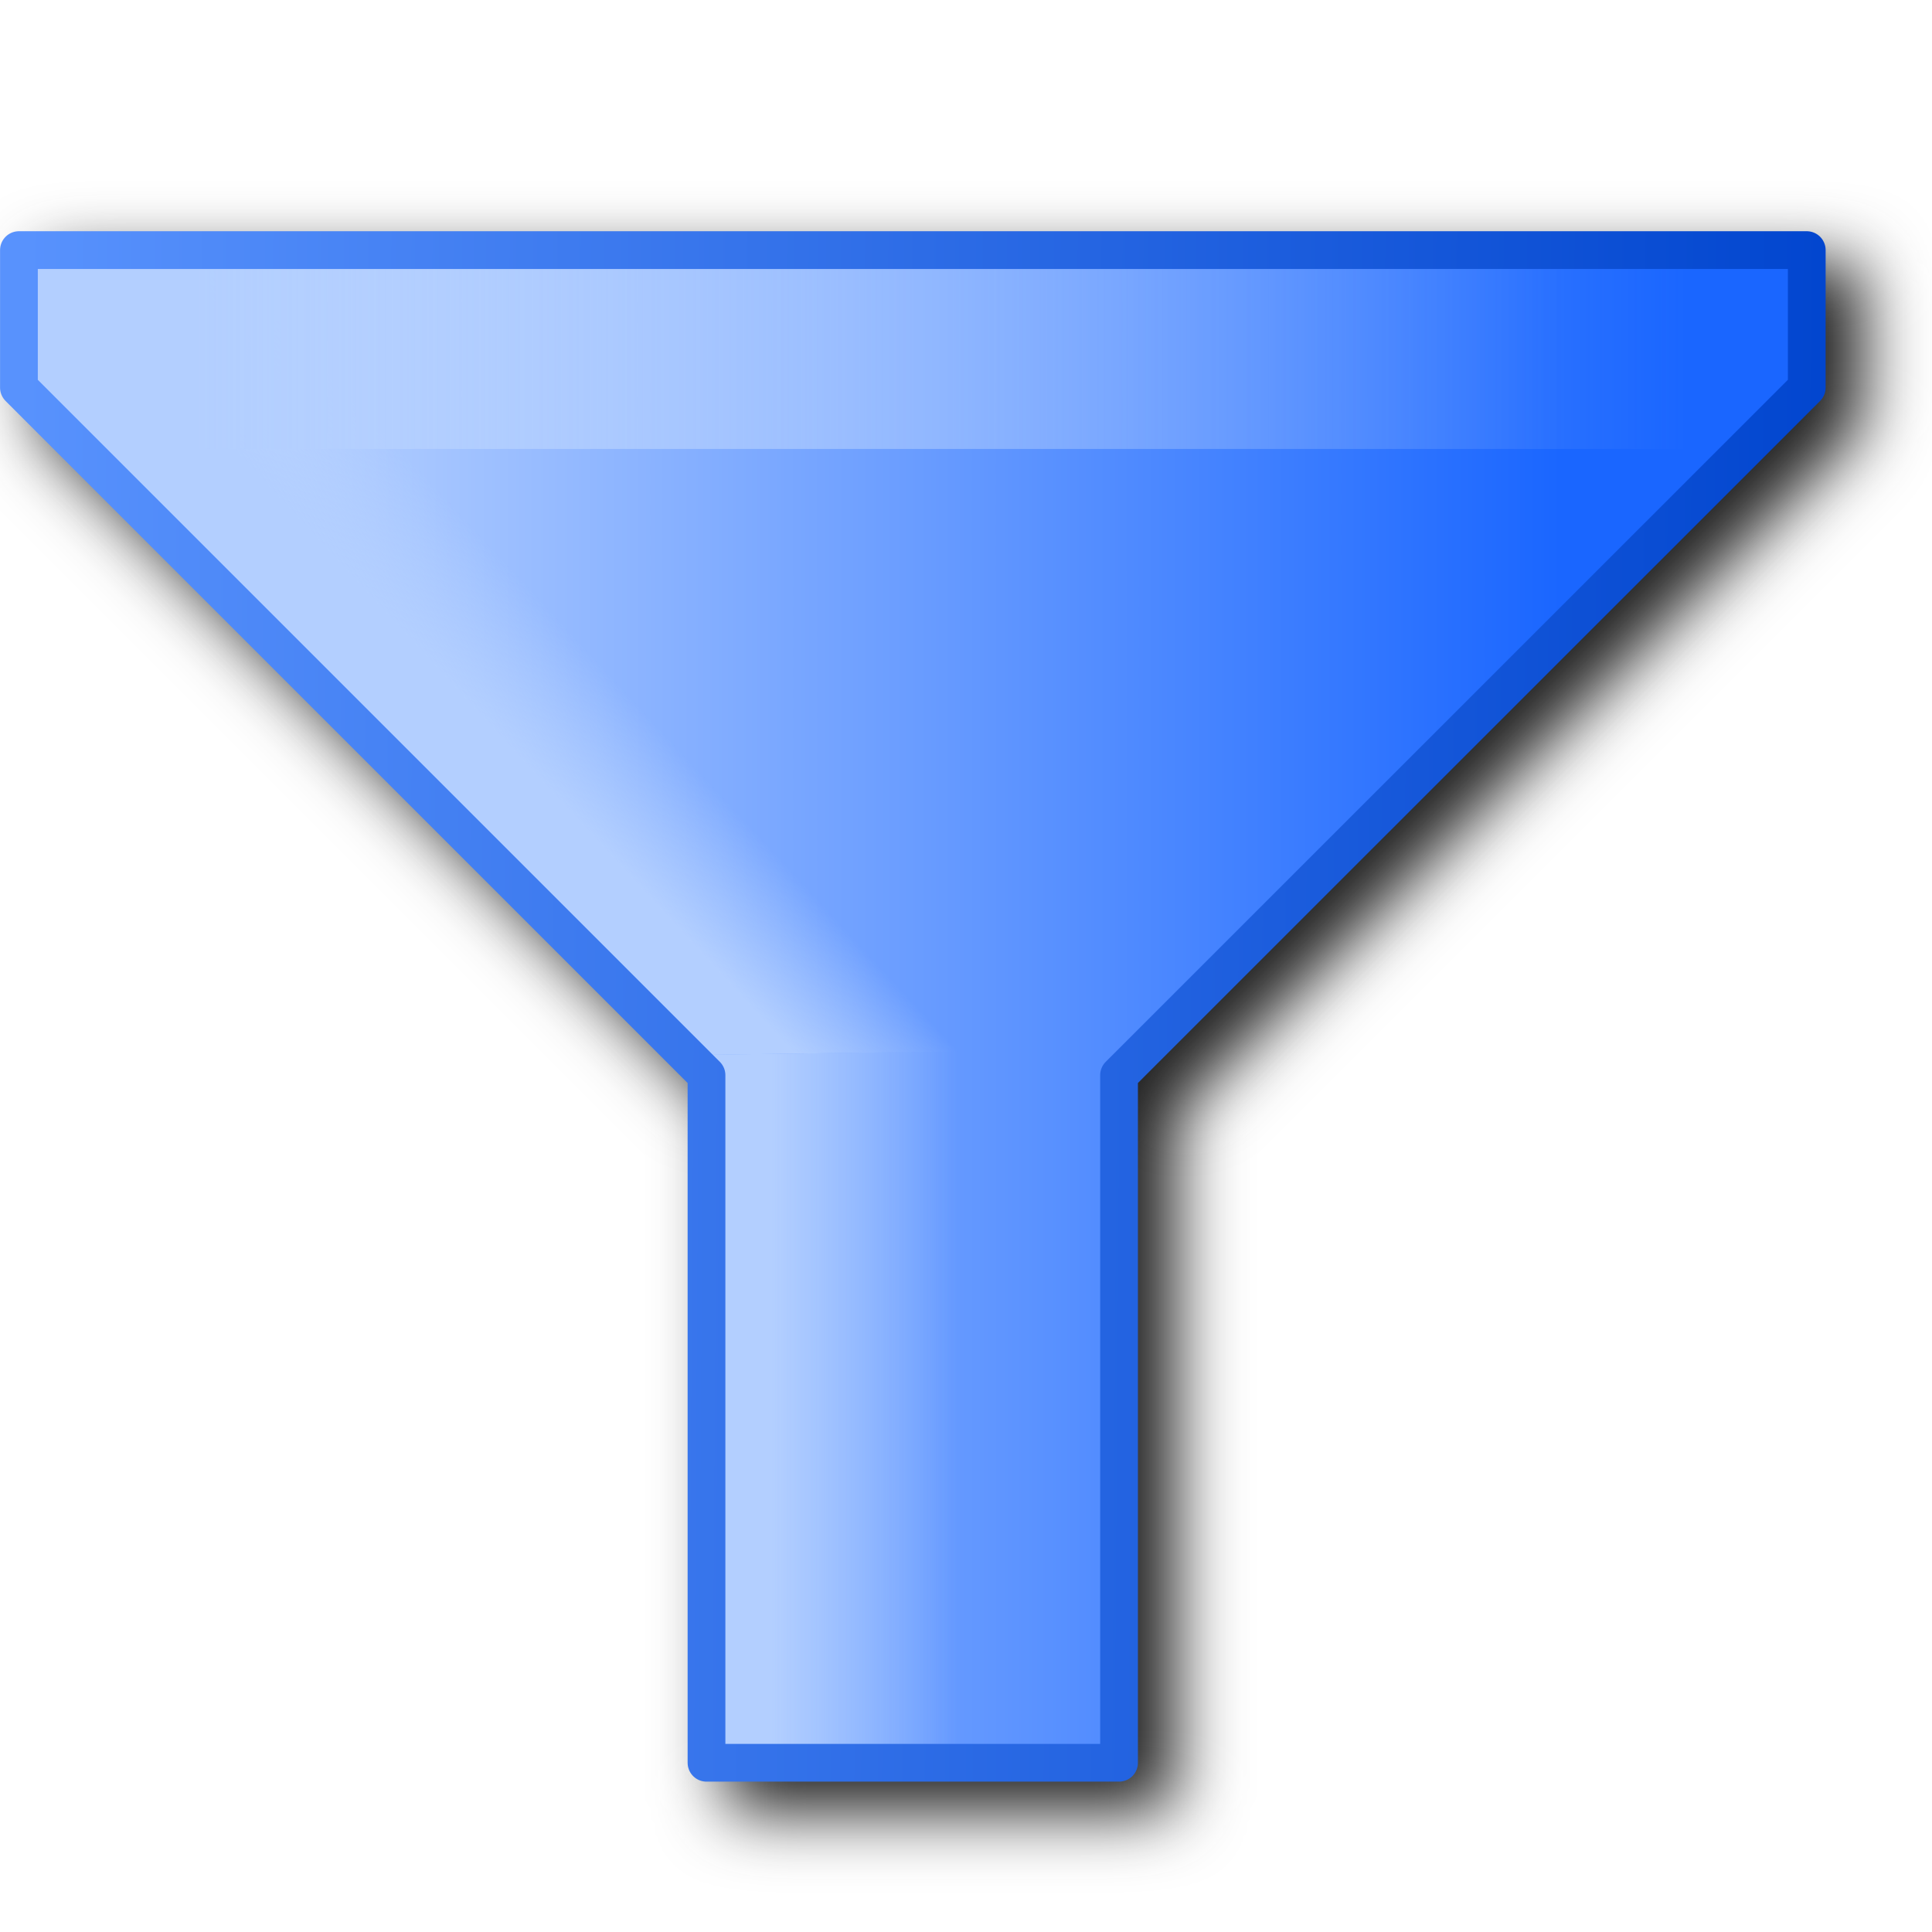
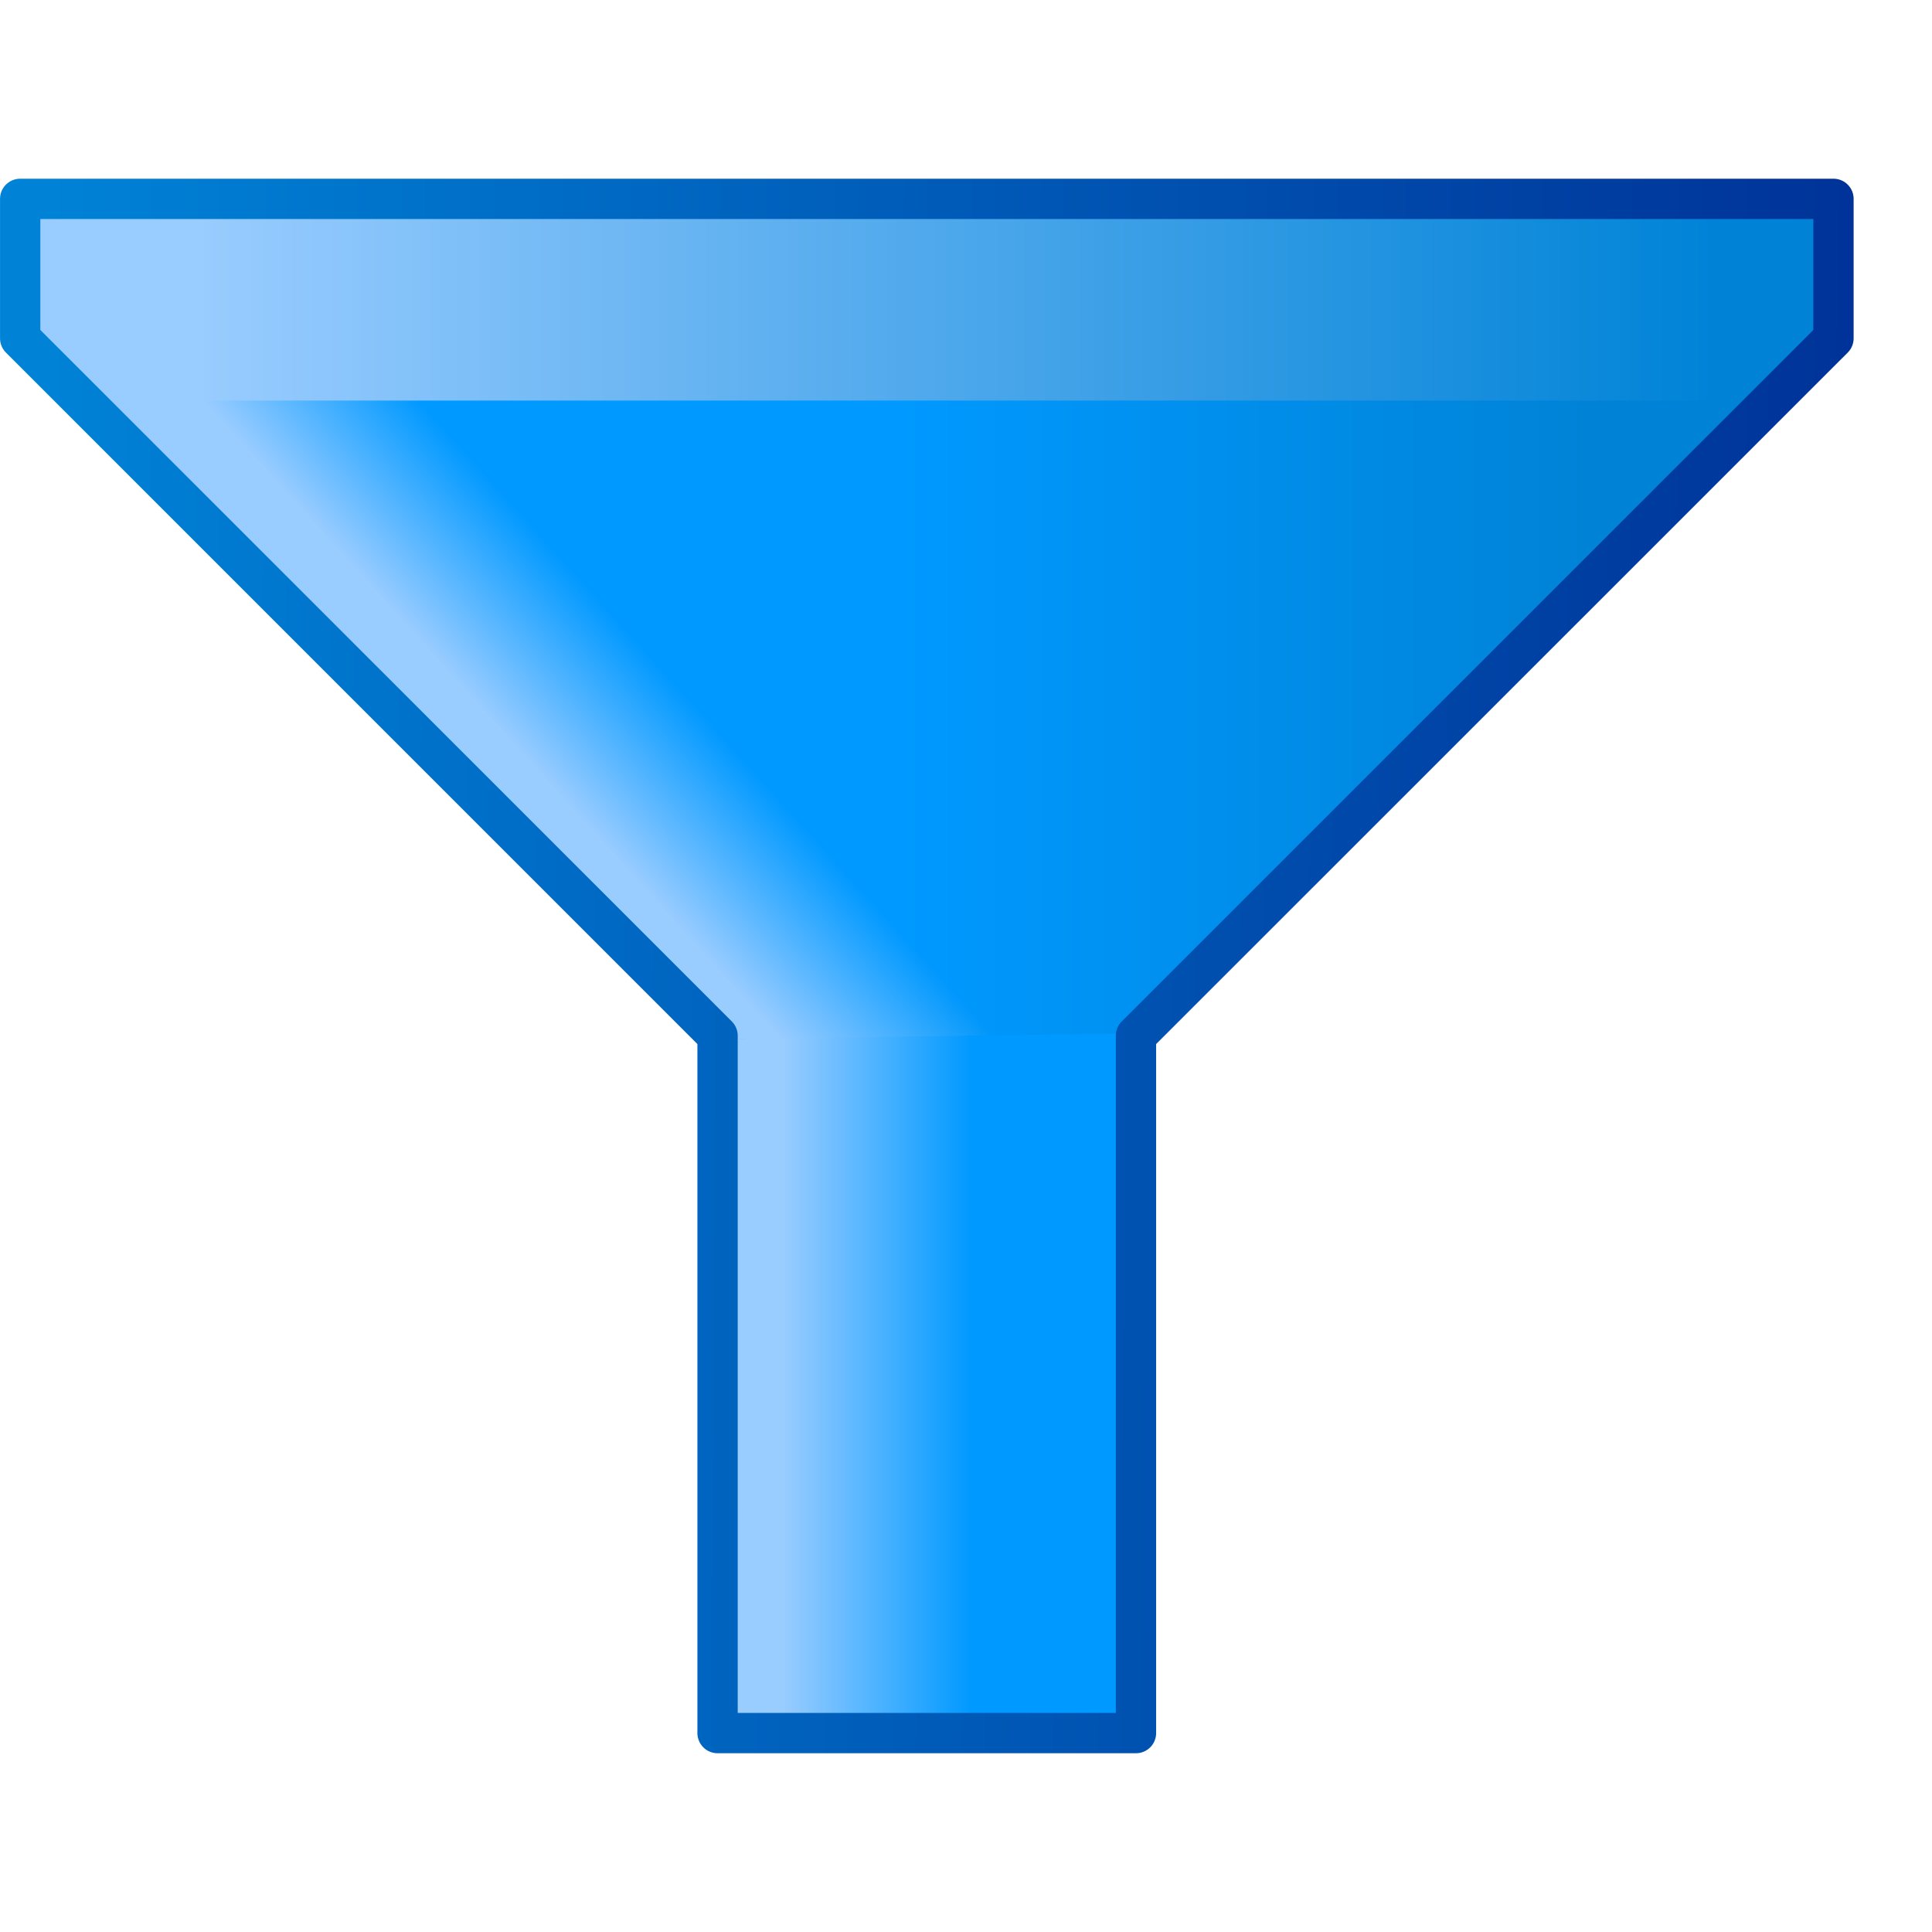
- <svg xmlns="http://www.w3.org/2000/svg" xmlns:xlink="http://www.w3.org/1999/xlink" id="svg8" version="1.1" viewBox="0 0 256 256" height="256" width="256">
+ <svg xmlns="http://www.w3.org/2000/svg" xmlns:xlink="http://www.w3.org/1999/xlink" id="svg8" version="1.1" viewBox="0 0 48 48" height="48" width="48">
  <defs id="defs2">
    <linearGradient id="linearGradient1279">
-       <stop style="stop-color:#b3cfff;stop-opacity:1" offset="0" id="stop1275" />
-       <stop style="stop-color:#b3cfff;stop-opacity:0" offset="1" id="stop1277" />
+       <stop style="stop-color:#99ccff;stop-opacity:1" offset="0" id="stop1275" />
+       <stop style="stop-color:#99ccff;stop-opacity:0" offset="1" id="stop1277" />
    </linearGradient>
    <linearGradient id="linearGradient1235">
-       <stop style="stop-color:#b3cfff;stop-opacity:1" offset="0" id="stop1231" />
-       <stop style="stop-color:#b3cfff;stop-opacity:0" offset="1" id="stop1233" />
+       <stop style="stop-color:#99ccff;stop-opacity:1" offset="0" id="stop1231" />
+       <stop style="stop-color:#0099ff;stop-opacity:1" offset="1" id="stop1233" />
    </linearGradient>
    <linearGradient id="linearGradient1199">
-       <stop style="stop-color:#b3cfff;stop-opacity:1" offset="0" id="stop1195" />
-       <stop style="stop-color:#bed6ff;stop-opacity:0" offset="1" id="stop1197" />
+       <stop style="stop-color:#99ccff;stop-opacity:1" offset="0" id="stop1195" />
+       <stop style="stop-color:#0083d7;stop-opacity:1" offset="1" id="stop1197" />
    </linearGradient>
    <linearGradient id="linearGradient1165">
-       <stop id="stop1161" offset="0" style="stop-color:#5892fd;stop-opacity:1" />
-       <stop id="stop1163" offset="1" style="stop-color:#0246cf;stop-opacity:1" />
+       <stop id="stop1161" offset="0" style="stop-color:#0083d7;stop-opacity:1" />
+       <stop id="stop1163" offset="1" style="stop-color:#003399;stop-opacity:1" />
    </linearGradient>
    <linearGradient id="linearGradient1149">
-       <stop id="stop1145" offset="0" style="stop-color:#bed6ff;stop-opacity:1" />
-       <stop id="stop1147" offset="1" style="stop-color:#1a66ff;stop-opacity:1" />
+       <stop id="stop1145" offset="0" style="stop-color:#0099ff;stop-opacity:1" />
+       <stop id="stop1147" offset="1" style="stop-color:#0083d7;stop-opacity:1" />
    </linearGradient>
-     <linearGradient gradientTransform="translate(34.34448,1.129044)" gradientUnits="userSpaceOnUse" y2="6.5" x2="31.002" y1="6.5" x1="20.992" id="linearGradient1151" xlink:href="#linearGradient1149" />
+     <linearGradient gradientTransform="translate(34.34448,1.129044)" gradientUnits="userSpaceOnUse" y2="6.5" x2="31.002" y1="6.5" x1="25.939" id="linearGradient1151" xlink:href="#linearGradient1149" />
    <linearGradient gradientTransform="matrix(1.031041,0,0,1.031041,33.60143,1.106982)" gradientUnits="userSpaceOnUse" y2="3.063" x2="32.668" y1="2.974" x1="19.601" id="linearGradient1167" xlink:href="#linearGradient1165" />
-     <linearGradient gradientTransform="translate(34.34448,1.129044)" y2="5.5" x2="25.068" y1="6.12" x1="24.399" gradientUnits="userSpaceOnUse" id="linearGradient1173" xlink:href="#linearGradient1279" />
+     <linearGradient gradientTransform="translate(34.34448,1.129044)" y2="5.556" x2="25.15" y1="6.351" x1="24.271" gradientUnits="userSpaceOnUse" id="linearGradient1173" xlink:href="#linearGradient1279" />
    <linearGradient gradientTransform="translate(34.34448,1.129044)" y2="1.719" x2="31.941" y1="1.719" x1="20.754" gradientUnits="userSpaceOnUse" id="linearGradient1183" xlink:href="#linearGradient1199" />
    <linearGradient gradientTransform="translate(34.34448,1.129044)" y2="9.363" x2="26.468" y1="9.363" x1="25.076" gradientUnits="userSpaceOnUse" id="linearGradient1193" xlink:href="#linearGradient1235" />
-     <filter height="1.105" y="-0.052" width="1.089" x="-0.044" id="filter1168" style="color-interpolation-filters:sRGB">
-       <feGaussianBlur id="feGaussianBlur1170" stdDeviation="4.473" />
-     </filter>
  </defs>
  <g transform="translate(-12.56771)" id="layer1">
-     <path d="m 20.068,34.641 a 2.5,2.5 0 0 0 -2.5,2.5 v 18.221 a 2.5,2.5 0 0 0 0.732,1.77 l 90.377,90.377 v 90.076 a 2.5,2.5 0 0 0 2.5,2.5 h 54.668 a 2.5,2.5 0 0 0 2.5,-2.5 v -90.076 l 90.377,-90.377 a 2.5,2.5 0 0 0 0.732,-1.77 V 37.141 a 2.5,2.5 0 0 0 -2.5,-2.5 z" style="fill:#212121;fill-opacity:1;stroke:none;stroke-width:5;stroke-linecap:butt;stroke-linejoin:round;stroke-miterlimit:4;stroke-dasharray:none;stroke-opacity:1;filter:url(#filter1168)" id="path1110" />
-     <g style="stroke-width:0.283;stroke-miterlimit:4;stroke-dasharray:none" transform="matrix(17.67354,0,0,17.67354,-935.3542,-4.646334)" id="g1218">
+     <g style="stroke-width:0.283;stroke-miterlimit:4;stroke-dasharray:none" transform="matrix(3.360991,0,0,3.360991,-167.6748,-2.24513)" id="g1218">
      <path id="path1169" d="m 53.912,2.129 13.268,0.009 v 1.031 l -5.088,5.053 -0.18,5.276 h -3 V 8.129 l -5,-5 z" style="fill:url(#linearGradient1151);fill-opacity:1;stroke:none;stroke-width:0.283;stroke-linecap:butt;stroke-linejoin:round;stroke-miterlimit:4;stroke-dasharray:none;stroke-opacity:1" />
-       <path style="fill:url(#linearGradient1173);fill-opacity:1;stroke:none;stroke-width:0.283;stroke-linecap:butt;stroke-linejoin:round;stroke-miterlimit:4;stroke-dasharray:none;stroke-opacity:1" d="m 53.831,2.129 h 13.081 v 1 l -5,5 -3.093,0.044 -4.988,-5.044 z" id="path1171" />
-       <path style="fill:url(#linearGradient1183);fill-opacity:1;stroke:none;stroke-width:0.283;stroke-linecap:butt;stroke-linejoin:round;stroke-miterlimit:4;stroke-dasharray:none;stroke-opacity:1" d="m 53.912,2.129 h 13.249 l -0.377,1.5 H 54.304 Z" id="path1181" />
-       <path style="fill:url(#linearGradient1193);fill-opacity:1;stroke:none;stroke-width:0.283;stroke-linecap:butt;stroke-linejoin:round;stroke-miterlimit:4;stroke-dasharray:none;stroke-opacity:1" d="m 61.912,8.129 v 5.369 h -3 V 8.171 Z" id="path1191" />
-       <path style="fill:none;fill-opacity:1;stroke:url(#linearGradient1167);stroke-width:0.283;stroke-linecap:butt;stroke-linejoin:round;stroke-miterlimit:4;stroke-dasharray:none;stroke-opacity:1" d="m 53.777,2.138 h 13.404 V 3.169 L 62.025,8.324 V 13.479 H 58.932 V 8.324 L 53.777,3.169 Z" id="path1143" />
+       <path style="fill:url(#linearGradient1173);fill-opacity:1;stroke:none;stroke-width:0.283;stroke-linecap:butt;stroke-linejoin:round;stroke-miterlimit:4;stroke-dasharray:none;stroke-opacity:1" d="m 53.831,2.129 h 4.857 V 3.974 L 62.031,8.332 58.912,8.349 53.831,3.129 Z" id="path1171" />
+       <path style="fill:url(#linearGradient1183);fill-opacity:1;stroke:none;stroke-width:0.283;stroke-linecap:butt;stroke-linejoin:round;stroke-miterlimit:4;stroke-dasharray:none;stroke-opacity:1" d="m 53.912,2.129 h 13.249 l 0.019,1.04 -0.396,0.46 H 54.304 L 53.912,3.129 Z" id="path1181" />
+       <path style="fill:url(#linearGradient1193);fill-opacity:1;stroke:none;stroke-width:0.283;stroke-linecap:butt;stroke-linejoin:round;stroke-miterlimit:4;stroke-dasharray:none;stroke-opacity:1" d="m 61.912,8.308 v 5.19 h -3 V 8.349 Z" id="path1191" />
+       <path style="fill:none;fill-opacity:1;stroke:url(#linearGradient1167);stroke-width:0.298;stroke-linecap:butt;stroke-linejoin:round;stroke-miterlimit:4;stroke-dasharray:none;stroke-opacity:1" d="m 53.777,2.138 h 13.404 V 3.169 L 62.025,8.324 V 13.479 H 58.932 V 8.324 L 53.777,3.169 Z" id="path1143" />
    </g>
  </g>
</svg>
